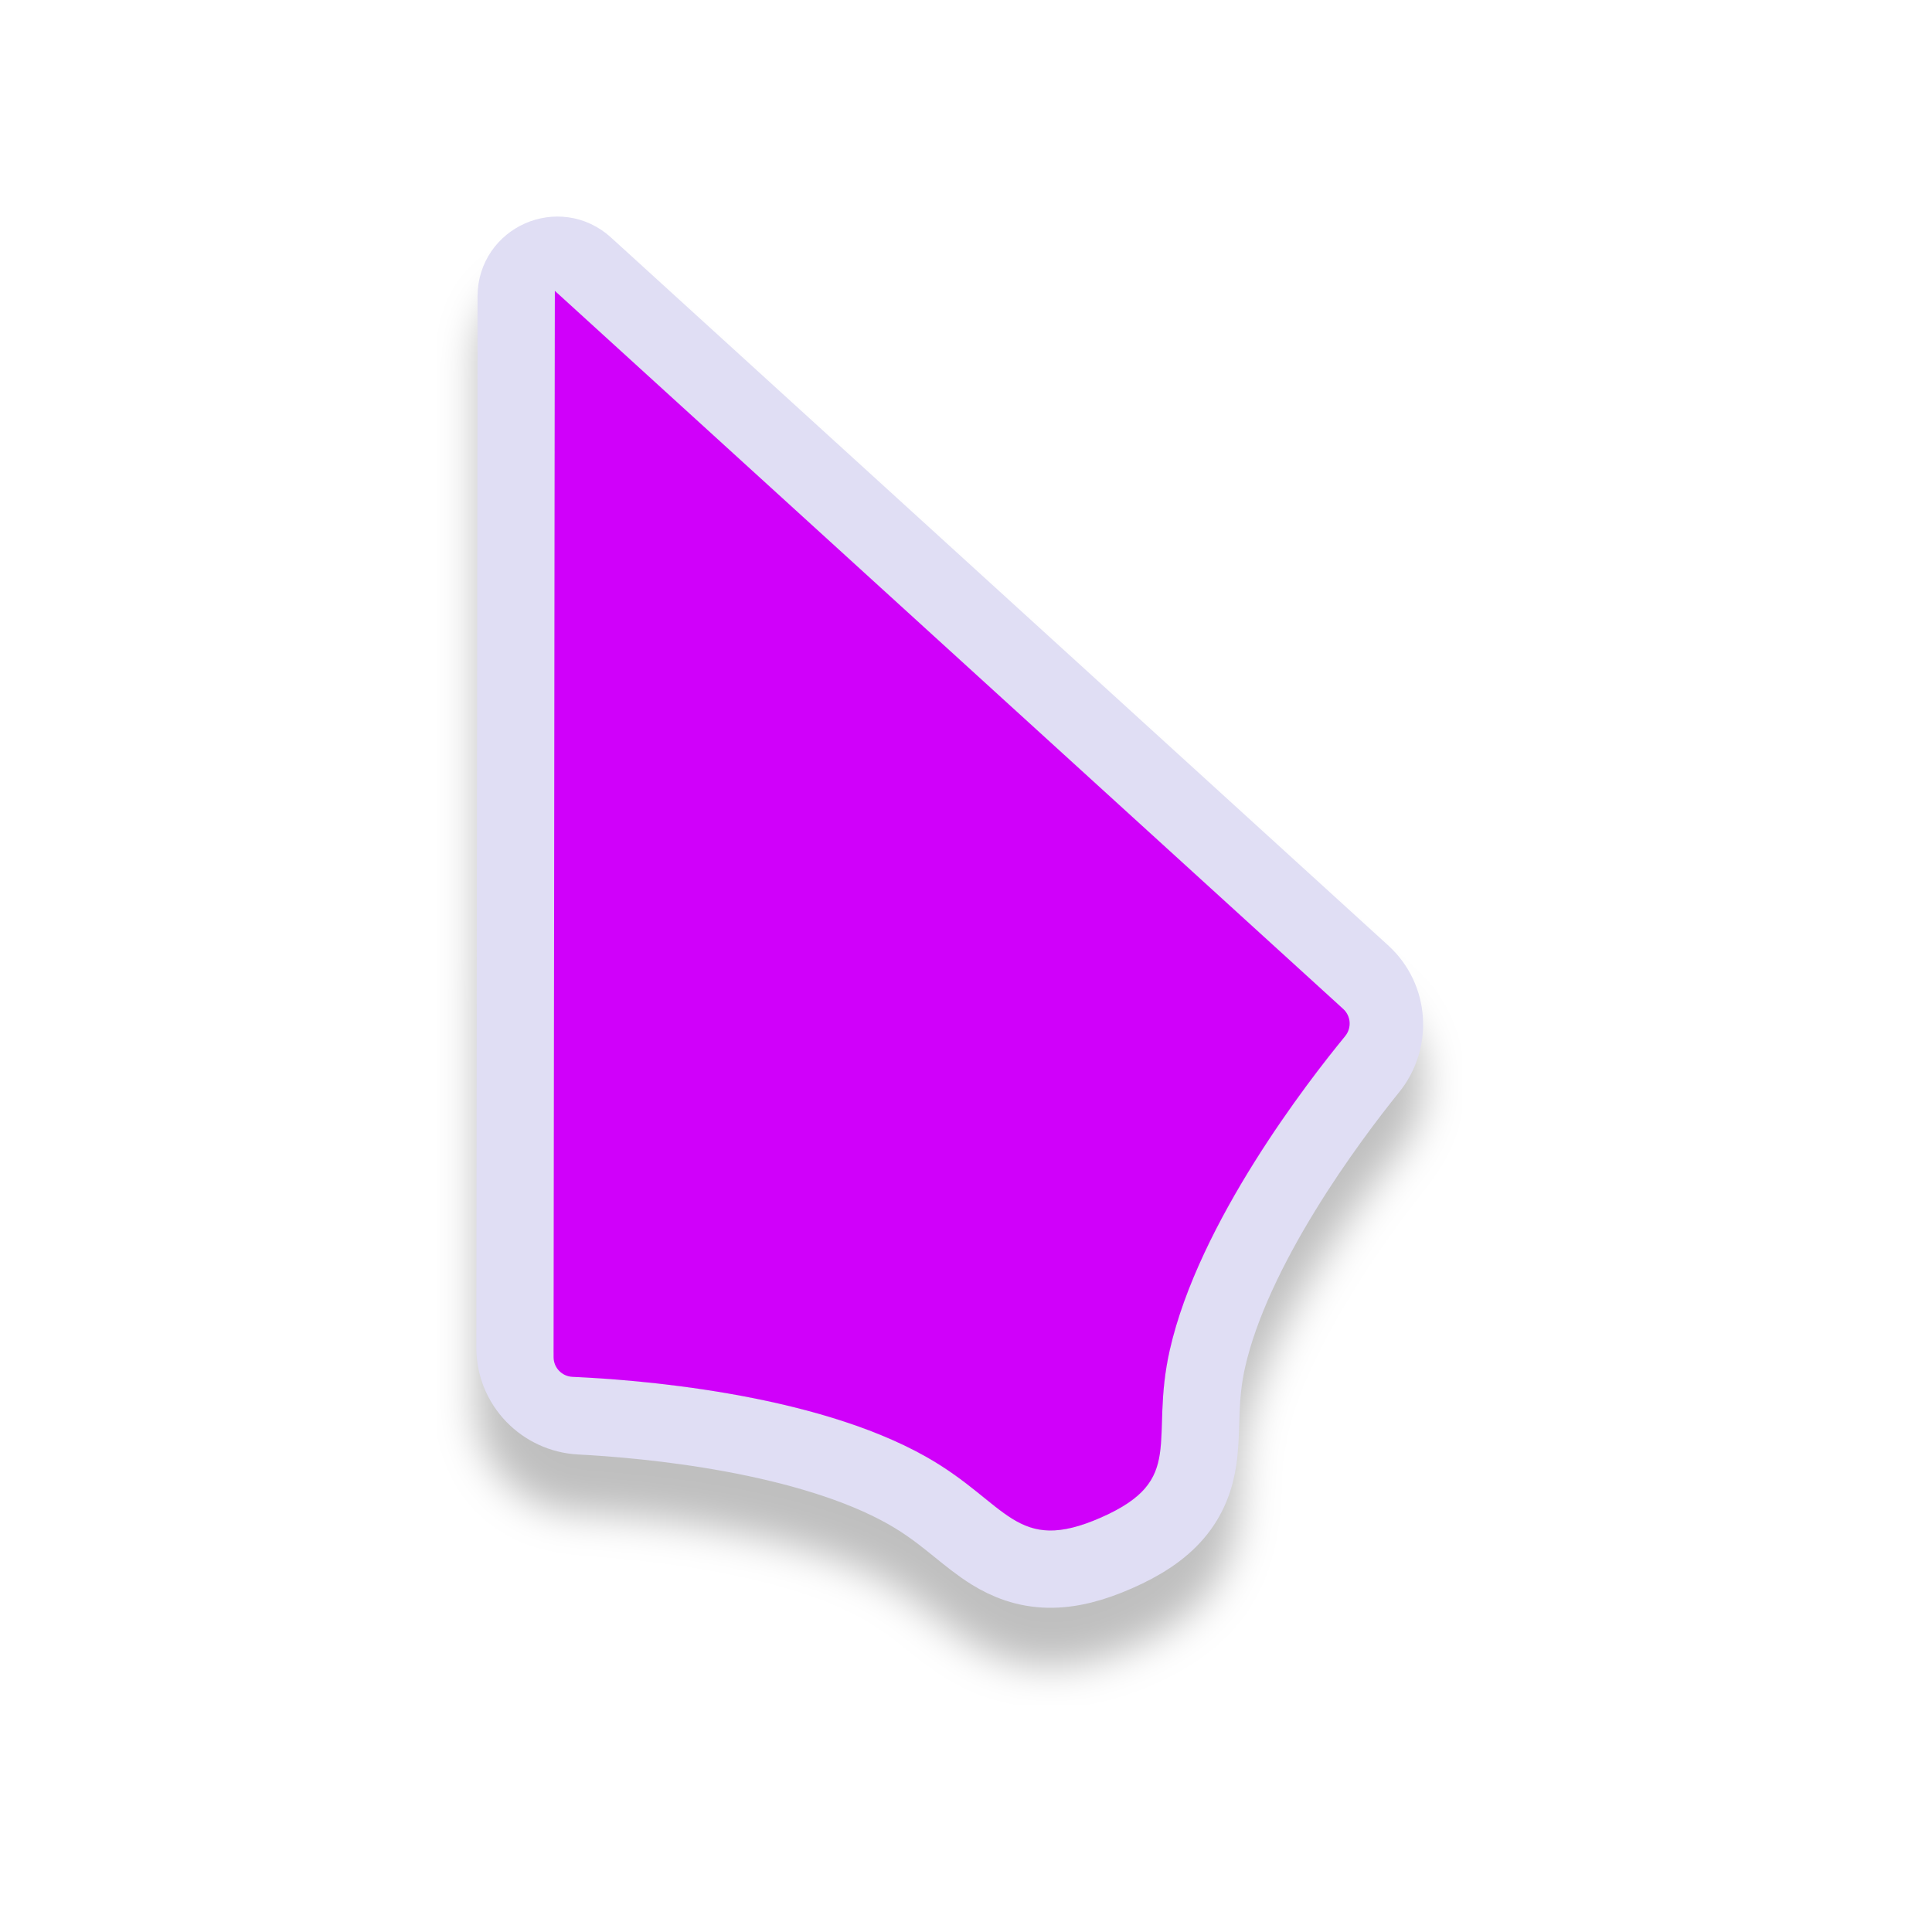
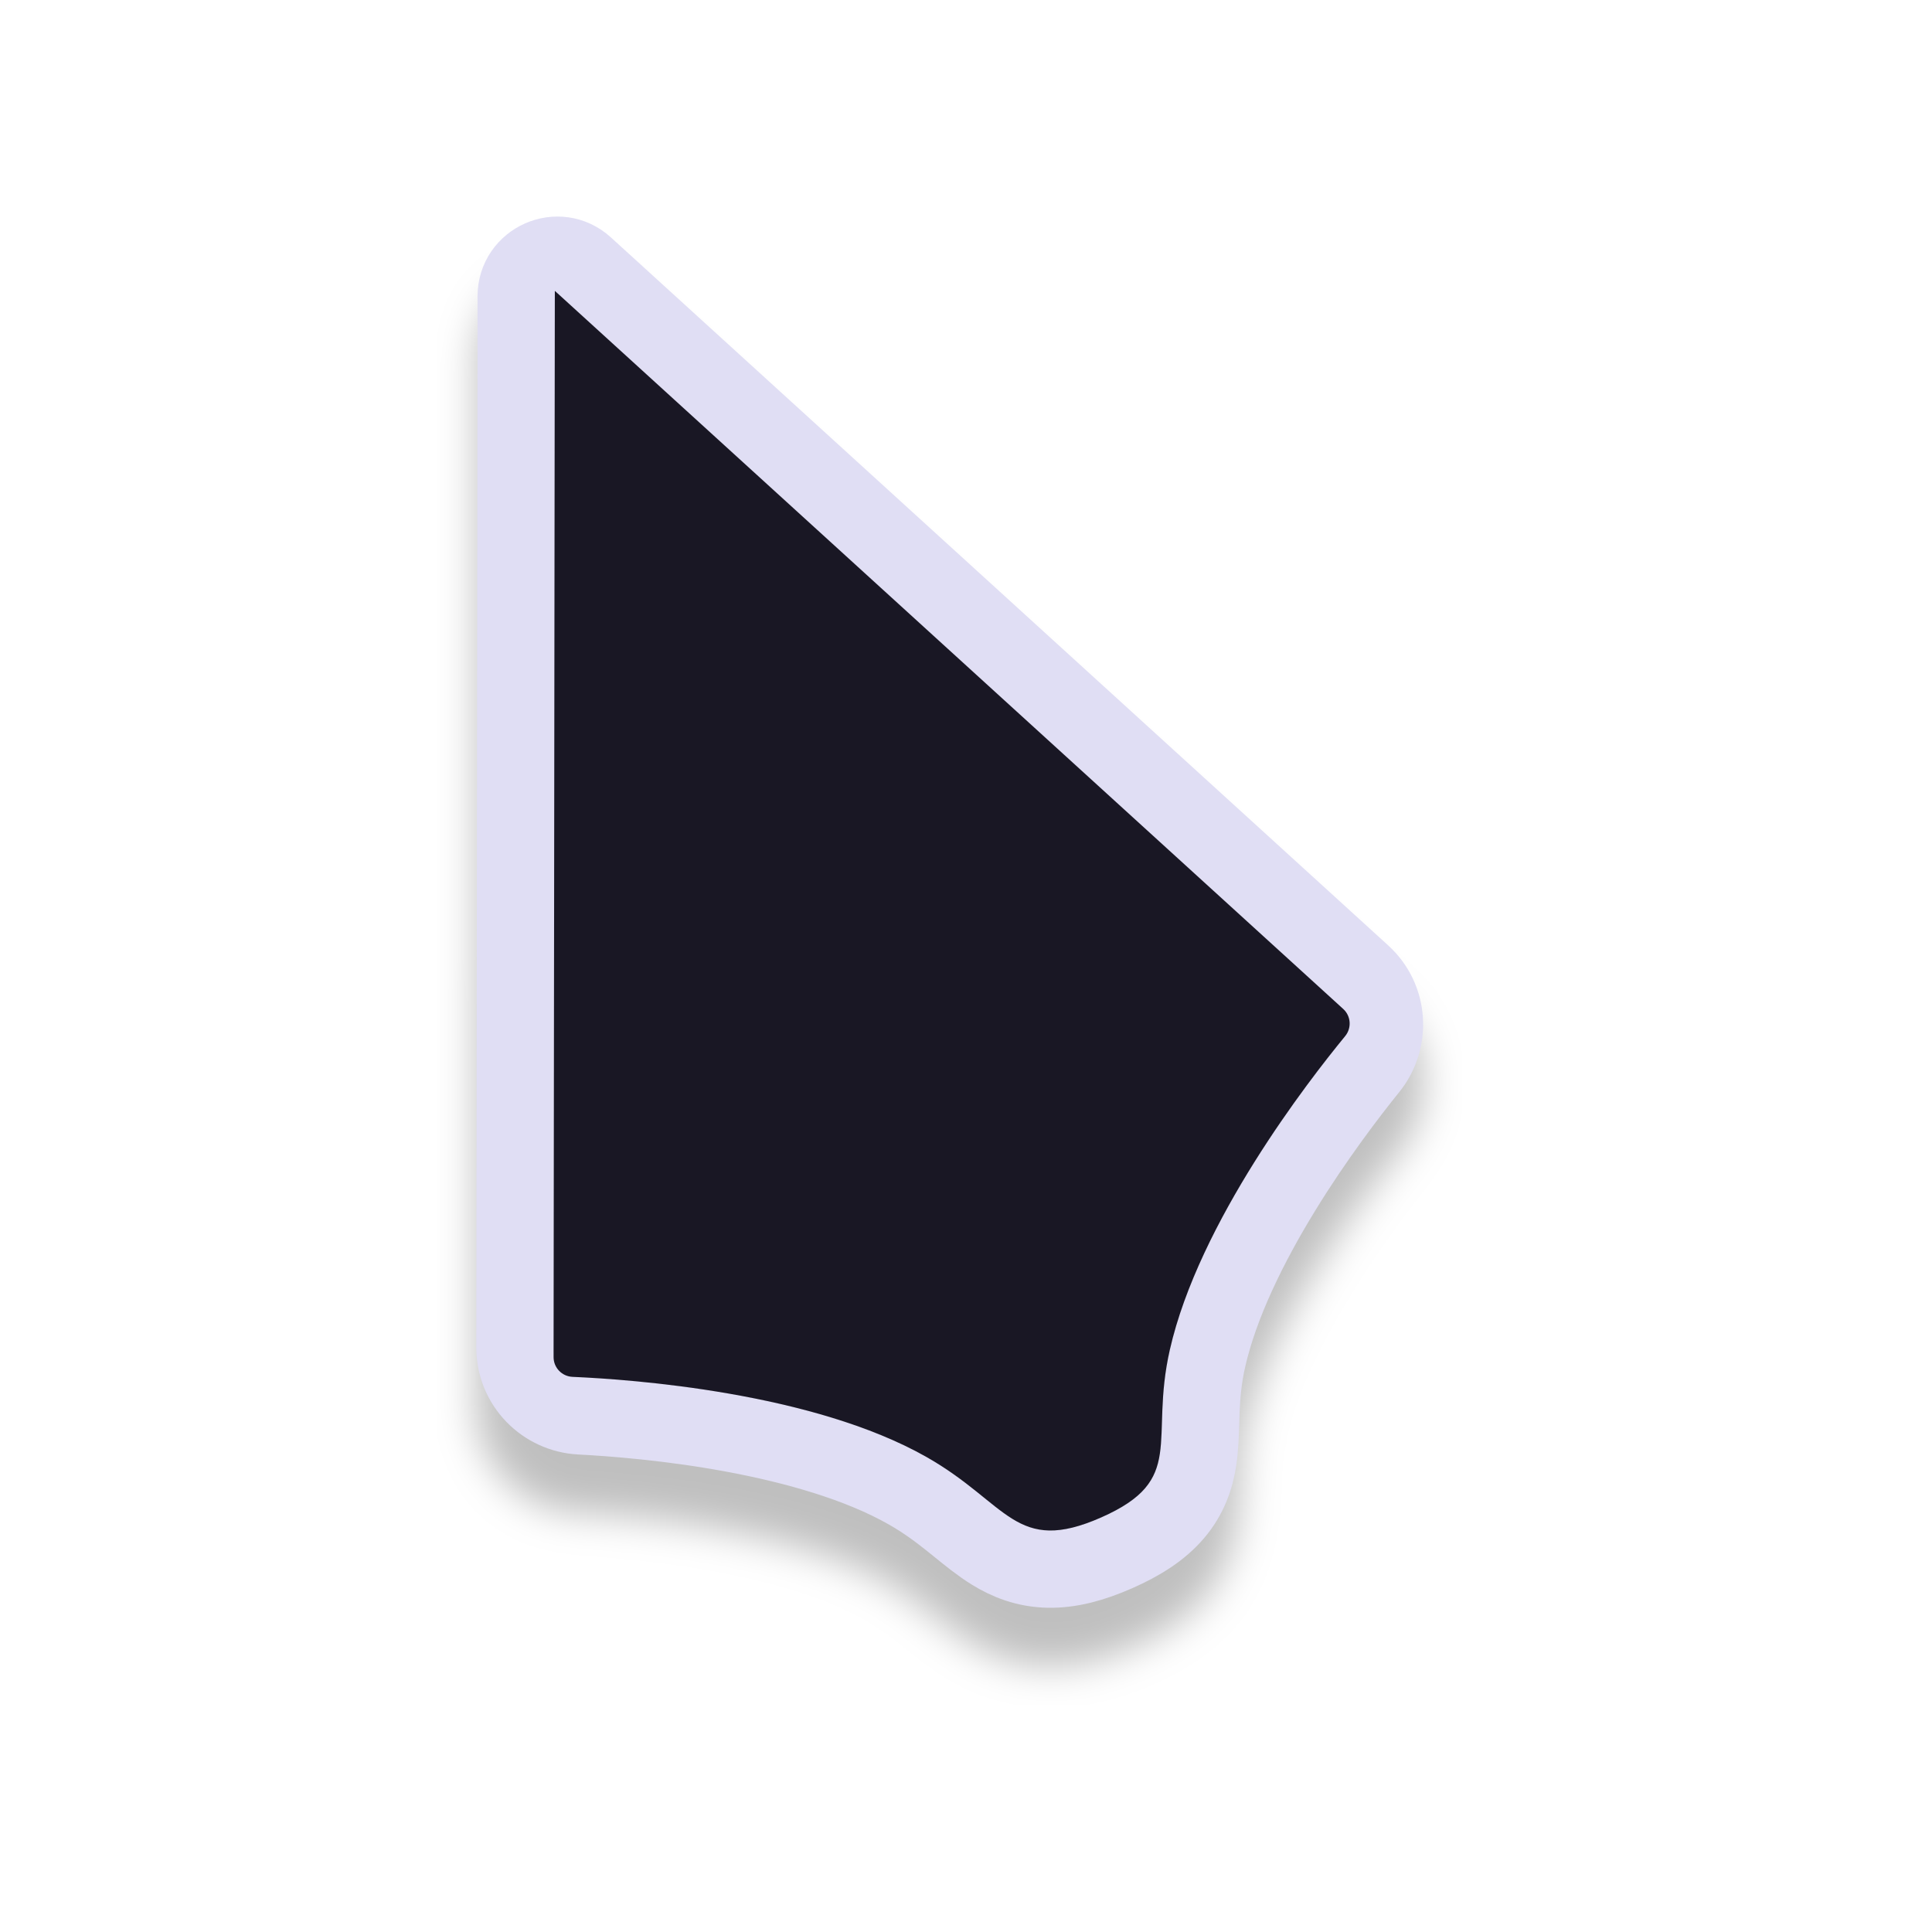
<svg xmlns="http://www.w3.org/2000/svg" width="200" height="200" viewBox="0 0 200 200" fill="none">
  <g filter="url(#filter0_d)">
    <path d="M57.436 30.676L57.308 139.5C57.306 141.145 58.622 142.494 60.265 142.579C67.189 142.936 84.704 144.456 95.936 150.842C104.365 155.635 105.12 161 113.991 157.086C122.863 153.173 118.953 149.2 121.097 139.744C123.949 127.16 134.328 113.346 138.623 108.029C139.65 106.757 139.535 104.89 138.326 103.789L57.854 30.491C57.694 30.345 57.436 30.459 57.436 30.676Z" fill="#E0DEF4" />
    <path d="M53.436 30.671V30.671L53.308 139.495C53.304 143.333 56.35 146.382 60.059 146.573C63.419 146.747 69.343 147.203 75.761 148.383C82.24 149.575 88.915 151.452 93.958 154.319C95.802 155.367 97.242 156.454 98.566 157.514C98.79 157.692 99.021 157.88 99.259 158.073C100.321 158.935 101.513 159.903 102.697 160.633C104.31 161.629 106.193 162.39 108.537 162.435C110.782 162.477 113.094 161.854 115.606 160.746C118.108 159.642 120.128 158.359 121.584 156.654C123.116 154.86 123.746 152.931 124.023 151.087C124.209 149.844 124.252 148.409 124.29 147.143C124.301 146.763 124.312 146.399 124.326 146.059C124.394 144.421 124.536 142.665 124.998 140.628C126.283 134.959 129.332 128.794 132.729 123.252C136.096 117.758 139.651 113.122 141.734 110.543C144.052 107.674 143.841 103.402 141.019 100.832L60.547 27.534L60.547 27.534C57.82 25.05 53.44 26.982 53.436 30.671Z" stroke="#E0DEF4" stroke-width="8" />
  </g>
-   <path d="M57.437 30.111L57.307 140.49C57.306 141.587 58.175 142.485 59.271 142.532C65.346 142.791 84.119 144.123 95.936 150.842C104.365 155.635 105.12 161 113.991 157.086C122.863 153.173 118.953 149.2 121.097 139.744C124.099 126.499 135.438 111.893 139.247 107.264C139.94 106.422 139.858 105.184 139.052 104.45L57.437 30.111Z" fill="#d000fa" />
+   <path d="M57.437 30.111L57.307 140.49C57.306 141.587 58.175 142.485 59.271 142.532C65.346 142.791 84.119 144.123 95.936 150.842C104.365 155.635 105.12 161 113.991 157.086C122.863 153.173 118.953 149.2 121.097 139.744C124.099 126.499 135.438 111.893 139.247 107.264C139.94 106.422 139.858 105.184 139.052 104.45L57.437 30.111Z" fill="#191724" />
  <defs>
    <filter id="filter0_d" x="45.308" y="22.41" width="106.011" height="154.027" filterUnits="userSpaceOnUse" color-interpolation-filters="sRGB">
      <feFlood flood-opacity="0" result="BackgroundImageFix" />
      <feColorMatrix in="SourceAlpha" type="matrix" values="0 0 0 0 0 0 0 0 0 0 0 0 0 0 0 0 0 0 127 0" />
      <feOffset dy="6" />
      <feGaussianBlur stdDeviation="2" />
      <feColorMatrix type="matrix" values="0 0 0 0 0 0 0 0 0 0 0 0 0 0 0 0 0 0 0.25 0" />
      <feBlend mode="normal" in2="BackgroundImageFix" result="effect1_dropShadow" />
      <feBlend mode="normal" in="SourceGraphic" in2="effect1_dropShadow" result="shape" />
    </filter>
  </defs>
</svg>
